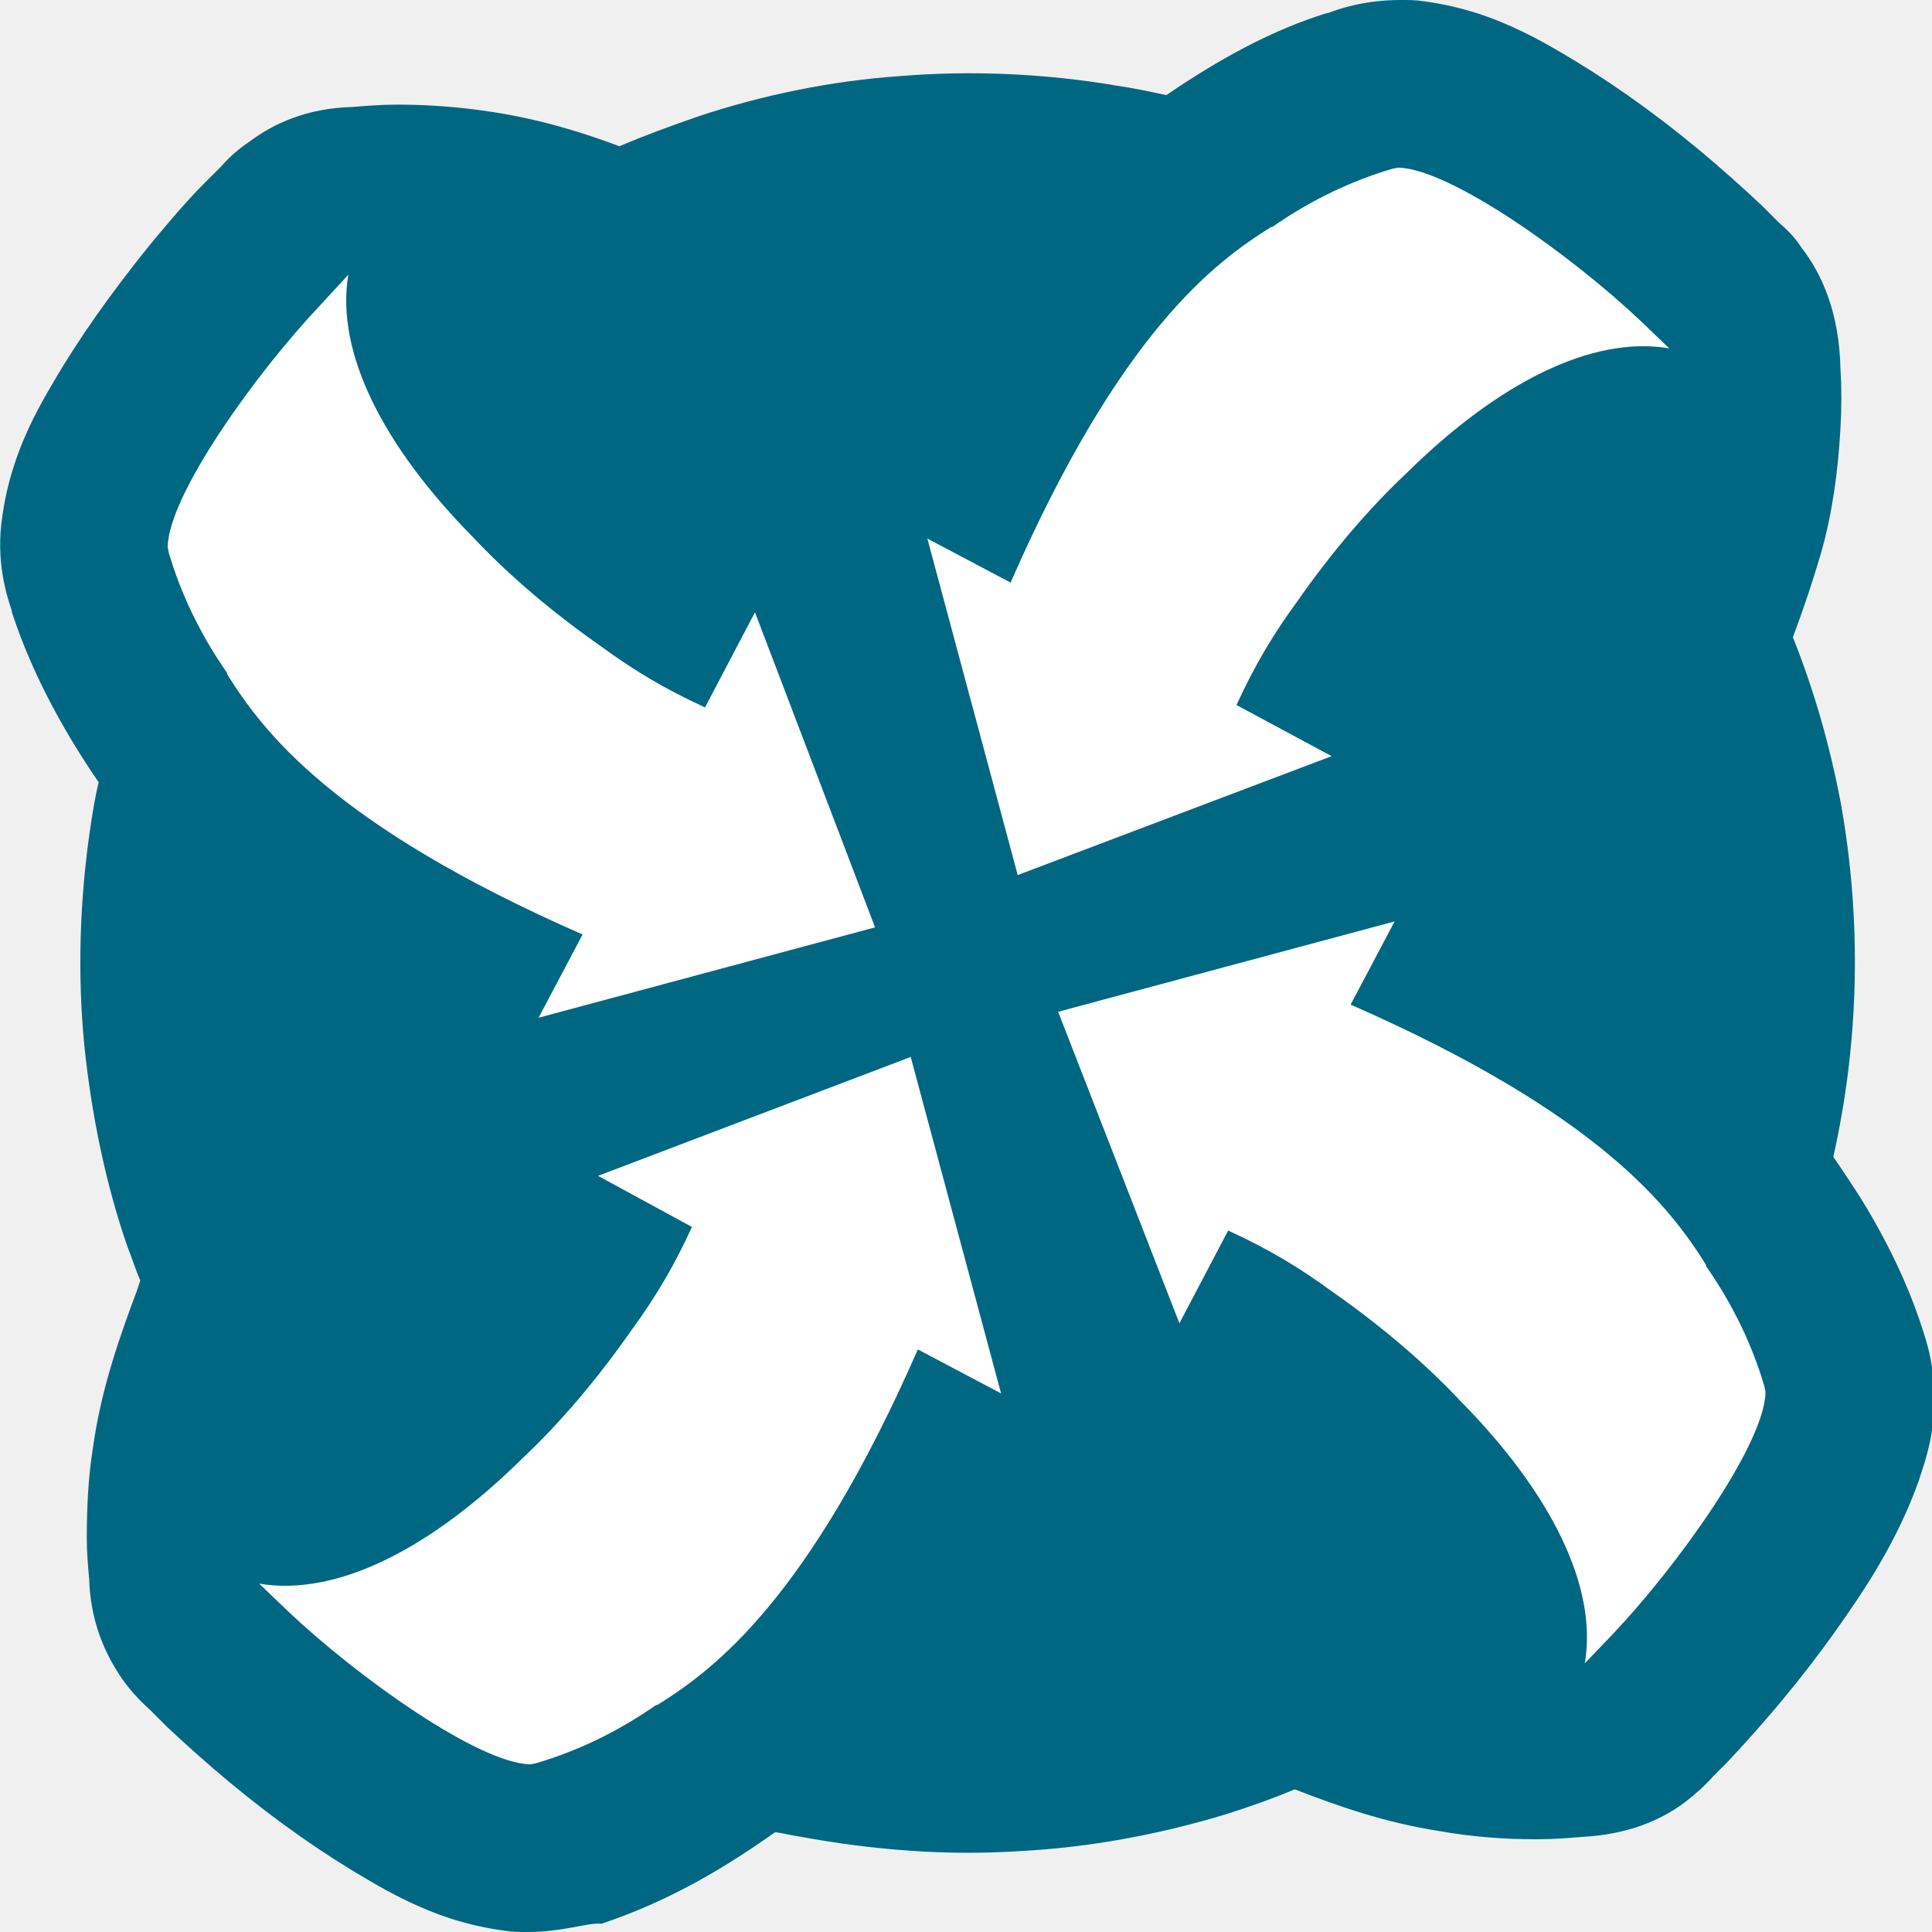
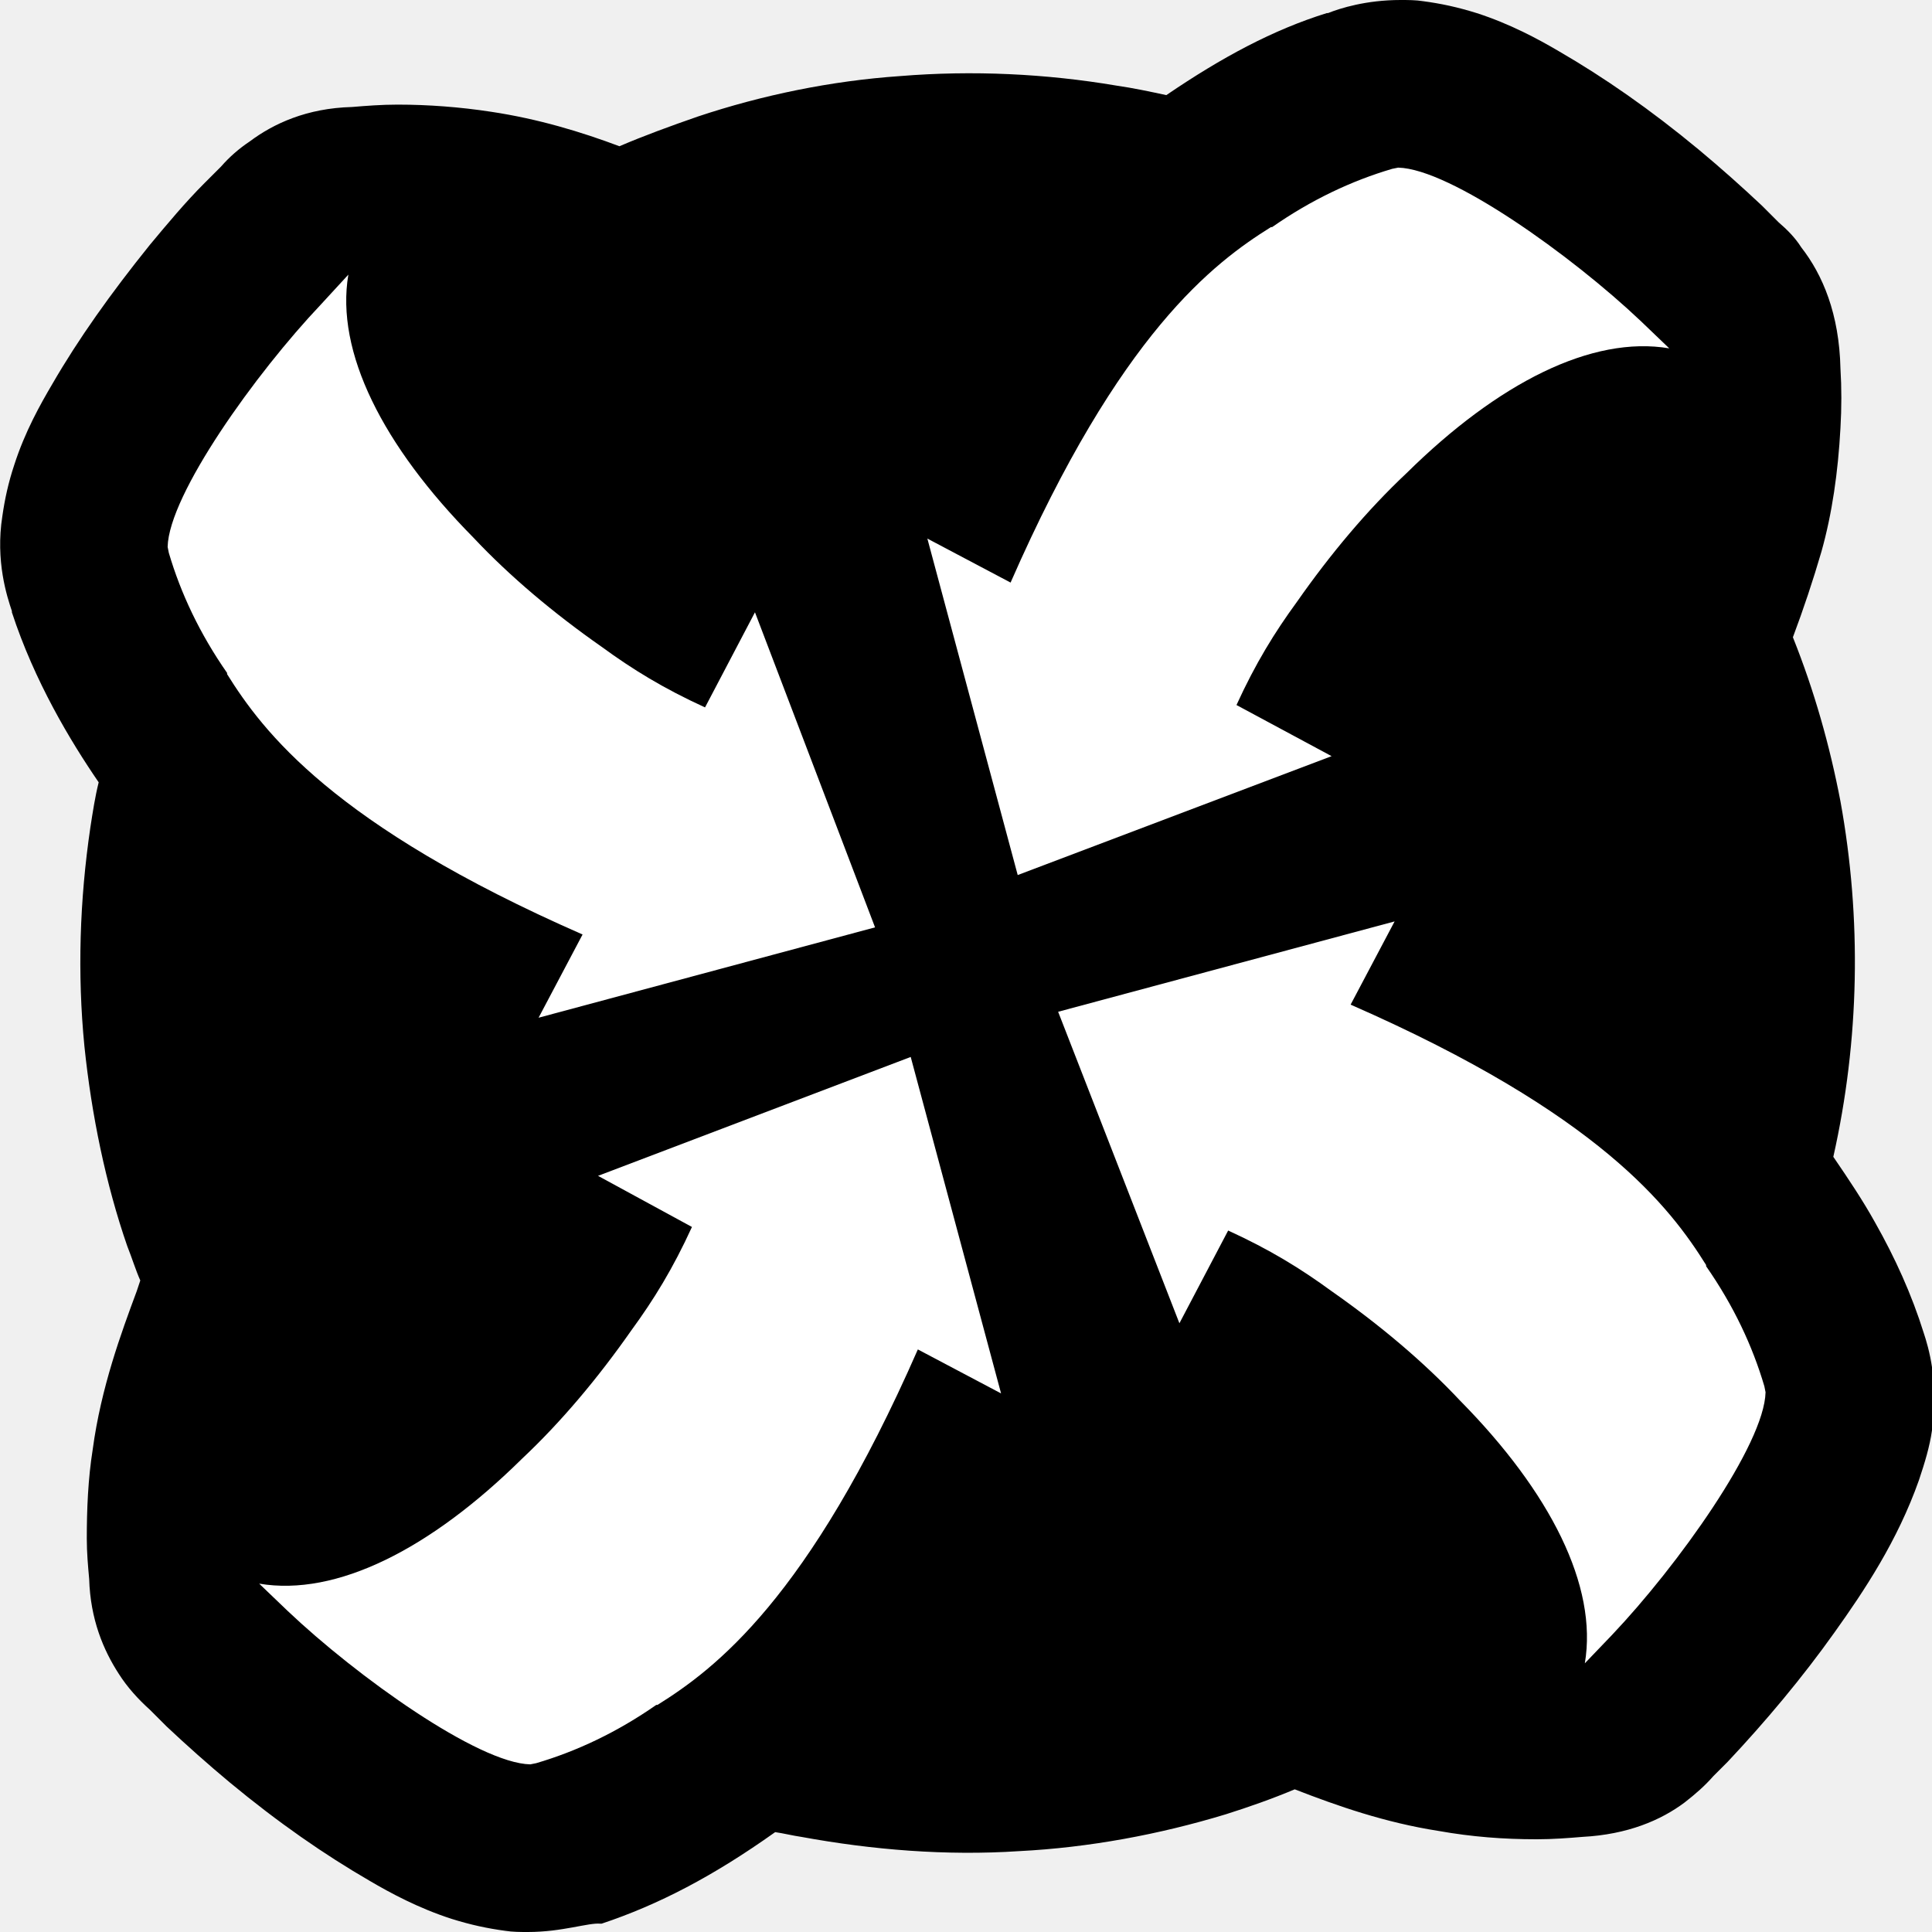
- <svg xmlns="http://www.w3.org/2000/svg" style="width:30px; height:30px;" version="1.1" x="0px" y="0px" viewBox="0 0 162.5 162.5" fill="#006783">
+ <svg xmlns="http://www.w3.org/2000/svg" style="width:30px; height:30px;" version="1.1" x="0px" y="0px" viewBox="0 0 162.5 162.5">
  <g>
    <g>
      <g>
        <path d="M44.4,162.5c-0.6,0-1.3,0-1.9-0.1c-1.5-0.2-2.9-0.5-4.5-1c-2.8-0.9-5.2-2.2-6.9-3.2c-3.8-2.2-7.7-4.9-11.8-8.3 c-1.8-1.5-3.6-3.1-5.3-4.7l-1.4-1.4c-1-0.9-1.9-1.9-2.6-3c-1.3-2-2.4-4.6-2.5-8c-0.1-1.1-0.2-2.2-0.2-3.4c0-2.4,0.1-5,0.5-7.5 c0.7-5.2,2.4-9.8,3.7-13.3c0.1-0.3,0.2-0.6,0.3-0.9c-0.4-0.9-0.7-1.9-1.1-2.9C8.9,99.6,7.7,93.8,7.1,88 c-0.6-6.1-0.4-12.3,0.5-18.4c0.2-1.3,0.4-2.6,0.7-3.8C5.9,62.3,2.9,57.3,1,51.5l0-0.1c-0.4-1.2-1.4-4.2-0.8-8 c0.2-1.4,0.5-2.8,1-4.3c0.9-2.8,2.2-5.1,3.2-6.8c2.2-3.8,4.9-7.6,8.2-11.7c1.5-1.8,3-3.6,4.6-5.2l1.4-1.4 c0.7-0.8,1.5-1.5,2.4-2.1c2-1.5,4.8-2.8,8.6-2.9c1.2-0.1,2.5-0.2,3.8-0.2h0.1c2.5,0,5.2,0.2,7.8,0.6c4,0.6,7.6,1.7,10.8,2.9 c2.1-0.9,4.3-1.7,6.6-2.5C64.1,8,69.9,6.8,75.7,6.4C81.8,5.9,88,6.2,93.9,7.2c1.4,0.2,2.8,0.5,4.2,0.8c4.7-3.2,9-5.5,13.5-6.9 l0.1,0c1-0.4,3.2-1.1,6.1-1.1c0.6,0,1.3,0,1.9,0.1c1.5,0.2,2.9,0.5,4.5,1c2.8,0.9,5.2,2.2,6.9,3.2c3.8,2.2,7.7,4.9,11.8,8.3 c1.8,1.5,3.6,3.1,5.3,4.7l1.4,1.4c0.7,0.6,1.4,1.3,1.9,2.1c1.8,2.3,3.2,5.6,3.3,10.2c0.1,1.6,0.1,3.3,0,5 c-0.2,3.7-0.7,7.2-1.6,10.4c-0.7,2.4-1.5,4.8-2.4,7.2c1.8,4.5,3.1,9.1,4,13.8c1.8,9.9,1.6,20.1-0.6,29.9c1.3,1.9,2.5,3.7,3.5,5.5 c1.7,3,3.1,6.1,4.1,9.3c0.4,1.2,1.3,4.2,0.7,8.2c-0.2,1.4-0.6,2.7-1.1,4.2c-1.8,5.1-4.6,9.3-7.1,12.8c-2.7,3.8-5.8,7.5-9,10.9 l-1.2,1.2c-0.7,0.8-1.5,1.5-2.4,2.2c-2,1.5-4.8,2.7-8.6,2.9c-1.2,0.1-2.5,0.2-3.8,0.2h-0.1c-2.7,0-5.4-0.2-8.2-0.7 c-4.5-0.7-8.5-2.1-12.1-3.5c-1.9,0.8-3.9,1.5-5.8,2.1c-5.6,1.7-11.5,2.8-17.4,3.1c-6.1,0.4-12.3-0.1-18.3-1.2 c-0.7-0.1-1.5-0.3-2.2-0.4c-5.2,3.7-9.8,6.1-14.6,7.7l-0.1,0C49.5,161.7,47.3,162.5,44.4,162.5L44.4,162.5z M24.6,134.1l10.6,3.7 c0.9-2.6,1-5.4,0.4-8c0,0.2,0,0.5,0.1,0.7c0,0.3,0.1,0.7,0.1,1.1c-0.1-2-0.8-4.6-2.6-7c-0.7-0.9-1.5-1.7-2.4-2.4l0.5,0.4l0.9,0.9 c-0.8-0.8-1.7-1.6-2.7-2.3L24.6,134.1L24.6,134.1z M123.7,129.4c-0.8,0.8-1.6,1.6-2.3,2.7l11.9,4.6l0-11.1c0,0,0,0,0,0 c-1.1,0-2.2,0.1-3.2,0.4c0.2,0,0.4,0,0.6,0c0.3,0,0.7-0.1,1.1-0.1c-1.8,0.1-4.2,0.7-6.4,2.1c-1.2,0.8-2.2,1.7-3.1,2.9l0.4-0.5 L123.7,129.4L123.7,129.4z M35.8,126.8c0.5,0.4,1,0.8,1.5,1.3c2.6,2.2,5,3.9,7.2,5.2c1.4-0.7,3-1.7,4.7-3 c0.5-0.3,0.9-0.7,1.4-1.1c0.3-0.2,0.5-0.5,0.8-0.7c0.1-0.1,0.3-0.3,0.4-0.4l6.2-6.3l8.4,2.9c0.3,0.1,0.6,0.2,0.8,0.3 c1.8,0.6,3.6,1,5.4,1.4c3.7,0.7,7.6,1,11.4,0.7c3.6-0.2,7.3-0.9,10.7-1.9c1.7-0.5,3.4-1.1,5-1.9c0.8-0.3,1.6-0.7,2.3-1.1 c2-1,4.3-1.6,6.6-1.6c3.6,0,6.3,1.3,7.6,2c0.4,0.2,0.8,0.4,1.3,0.5c2.5,1,5.4,2.2,8,2.6c0.4,0.1,0.9,0.1,1.3,0.2 c1.5-1.7,2.9-3.5,4.2-5.3c0.8-1.1,1.6-2.2,2.3-3.3c-0.1-0.2-0.2-0.4-0.4-0.7c-0.7-1.2-1.5-2.4-2.5-3.9c-0.3-0.5-0.7-0.9-1.1-1.4 c-0.2-0.2-0.3-0.4-0.5-0.6c-4.1-4-5.5-9.7-3.6-15.1c0.1-0.3,0.2-0.6,0.3-0.8c2.3-7.2,2.7-14.9,1.4-22.3c-0.7-3.5-1.7-7-3.2-10.3 c-0.1-0.3-0.3-0.6-0.4-0.9c-3.3-6.1-1.9-11.3-0.7-13.8c0.5-1,0.9-2.1,1.3-3.1c0.8-1.9,1.4-3.9,2-5.7c0.2-0.9,0.4-1.8,0.5-2.9 c-0.5-0.4-1-0.8-1.5-1.3c-2.7-2.2-5-3.9-7.2-5.2c-1.4,0.8-3,1.8-4.8,3c-0.5,0.4-1,0.8-1.5,1.2c-0.1,0.1-0.3,0.2-0.4,0.4 c-2.7,2.6-6.3,4-10,4c-1.8,0-3.5-0.3-5.2-1c-0.4-0.1-0.8-0.3-1.2-0.4c-1.8-0.5-3.6-1-5.5-1.3c-3.7-0.6-7.6-0.8-11.4-0.5 c-3.6,0.3-7.2,1-10.6,2.1c-1.7,0.5-3.3,1.2-4.9,1.9c-0.8,0.3-1.5,0.7-2.3,1.1L59.5,40c-2.1,1.2-4.6,1.8-7,1.8 c-2.2,0-4.4-0.5-6.5-1.5c-0.5-0.2-0.9-0.4-1.4-0.6c-2.4-1-5.3-2.1-7.8-2.4c-0.4-0.1-0.8-0.1-1.1-0.2c-0.4,0.5-0.8,1-1.2,1.4 c-2.2,2.7-3.9,5-5.2,7.3c0.7,1.4,1.7,2.9,2.9,4.7c0.3,0.5,0.7,1,1.1,1.4c0.2,0.3,0.5,0.5,0.7,0.8l5.8,6.1l-2.5,8 c-0.2,0.5-0.3,1-0.5,1.5c-0.5,1.8-0.9,3.7-1.2,5.6c-0.6,3.8-0.7,7.6-0.3,11.5c0.3,3.6,1.1,7.2,2.3,10.6c0.6,1.7,1.3,3.3,2,4.9 c0.1,0.2,0.2,0.4,0.3,0.6c2.1,4.3,2.1,9.1-0.1,13.4c-0.2,0.4-0.4,0.8-0.5,1.2c-0.4,1-0.9,2-1.3,3c-0.8,2.2-1.8,4.8-2.1,7.1 C35.9,126.3,35.8,126.6,35.8,126.8L35.8,126.8z M129.9,38.8c0.8,0.8,1.7,1.6,2.8,2.4l4.9-12.9L127,24.6c-0.9,2.6-1,5.4-0.4,8 c0-0.1,0-0.2,0-0.3c0-0.3,0-0.8,0-1.3v-0.1c0,1.5,0.5,4,2.1,6.4c0.8,1.1,1.7,2.1,2.8,3l-0.5-0.4L129.9,38.8L129.9,38.8z  M29.3,26.3l0,11.1c1.1,0,2.2-0.1,3.2-0.4c-0.2,0-0.4,0-0.6,0c-0.3,0-0.7,0.1-1.1,0.1c1.8-0.1,4.2-0.7,6.4-2.1 c1.2-0.8,2.2-1.7,3.1-2.9l-0.4,0.5l-0.9,1c0.8-0.8,1.6-1.7,2.3-2.7L29.3,26.3L29.3,26.3z" />
      </g>
    </g>
    <g>
      <g>
        <g>
          <path class="theme-secondary" d="M56.3,88.4l0.7,28.3l-7-5.7c-7.8,12.7-10.3,25-6.6,34.1l1.3,3.2l-3.2-1.4c-7.3-3.2-13.9-7.7-19.4-13.5 l-0.3-0.3l-0.1-0.5c-0.4-3.5-0.2-7.3,0.7-11.2l0-0.1c1.3-4.9,3.2-9.8,5.6-14.7c1.5-3.1,3.3-6.2,5.3-9.2l-6.1-5L56.3,88.4z" />
        </g>
      </g>
      <g>
        <g>
          <path class="theme-secondary" d="M105.9,74.1l-0.7-28.3l7,5.7c7.8-12.7,10.3-25,6.6-34.1l-1.3-3.2l3.2,1.4c7.3,3.2,13.9,7.7,19.4,13.5 l0.3,0.3l0.1,0.5c0.4,3.5,0.2,7.3-0.7,11.2l0,0.1c-1.3,4.9-3.2,9.8-5.6,14.7c-1.5,3.1-3.3,6.2-5.3,9.2l6.1,5L105.9,74.1z" />
        </g>
      </g>
      <g>
        <g>
          <path class="theme-secondary" d="M88.5,105.4l28.3-0.7l-5.7,7c12.7,7.8,25,10.3,34.1,6.6l3.2-1.3l-1.4,3.2c-3.2,7.3-7.7,13.9-13.5,19.4 l-0.3,0.3l-0.5,0.1c-3.5,0.4-7.3,0.2-11.2-0.7l-0.1,0c-4.9-1.3-9.8-3.2-14.7-5.6c-3.1-1.5-6.2-3.3-9.2-5.3l-5,6.1L88.5,105.4z" />
        </g>
      </g>
      <g>
        <g>
          <path class="theme-secondary" d="M74.1,57.6l-28.3,0.7l5.7-7c-12.7-7.8-25-10.3-34.1-6.6L14.3,46l1.4-3.2c3.2-7.3,7.7-13.9,13.5-19.4 l0.3-0.3L30,23c3.5-0.4,7.3-0.2,11.2,0.7l0.1,0c4.9,1.3,9.8,3.2,14.7,5.6c3.1,1.5,6.2,3.3,9.2,5.3l5-6.1L74.1,57.6z" />
        </g>
      </g>
      <g>
        <g>
          <circle class="theme-primary" cx="81.4" cy="80.8" r="60.5" />
        </g>
      </g>
      <g>
        <path style="fill:#ffffff" d="M59.3,59.5c-3.5-1.6-6.1-3.2-8.7-5.1c-4-2.8-7.7-5.9-10.8-9.2c-7.6-7.7-11.6-15.6-10.5-22.1L27,25.6 c-5.5,5.8-12.8,16-12.9,20.4c0.1,0.5,0.1,0.5,0.1,0.5c1,3.4,2.6,6.8,4.9,10.1l0,0.1c3,4.8,8.9,12.7,29.9,21.9l-3.7,7l28.3-7.6 L63.5,51.5L59.3,59.5z" />
      </g>
      <g>
        <path style="fill:#ffffff" d="M103.3,103.5c3.5,1.6,6.1,3.2,8.7,5.1c4,2.8,7.7,5.9,10.8,9.2c7.6,7.7,11.6,15.6,10.5,22.1l2.3-2.4 c5.5-5.8,12.8-16,12.9-20.4c-0.1-0.5-0.1-0.5-0.1-0.5c-1-3.4-2.6-6.8-4.9-10.1l0-0.1c-3-4.8-8.9-12.7-29.9-21.9l3.7-7l-28.3,7.6 l10.2,26.2L103.3,103.5z" />
      </g>
      <g>
        <path style="fill:#ffffff" d="M104,59.3c1.6-3.5,3.2-6.1,5.1-8.7c2.8-4,5.9-7.7,9.2-10.8c7.7-7.6,15.6-11.6,22.1-10.5L138,27 c-5.8-5.5-16-12.8-20.4-12.9c-0.5,0.1-0.5,0.1-0.5,0.1c-3.4,1-6.8,2.6-10.1,4.9l-0.1,0c-4.8,3-12.7,8.9-21.9,29.9l-7-3.7 l7.6,28.3L112,63.6L104,59.3z" />
      </g>
      <g>
        <path style="fill:#ffffff" d="M58.2,103.2c-1.6,3.5-3.2,6.1-5.1,8.7c-2.8,4-5.9,7.7-9.2,10.8c-7.7,7.6-15.6,11.6-22.1,10.5l2.4,2.3 c5.8,5.5,16,12.8,20.4,12.9c0.5-0.1,0.5-0.1,0.5-0.1c3.4-1,6.8-2.6,10.1-4.9l0.1,0c4.8-3,12.7-8.9,21.9-29.9l7,3.7l-7.6-28.3 L50.3,98.9L58.2,103.2z" />
      </g>
    </g>
  </g>
</svg>
